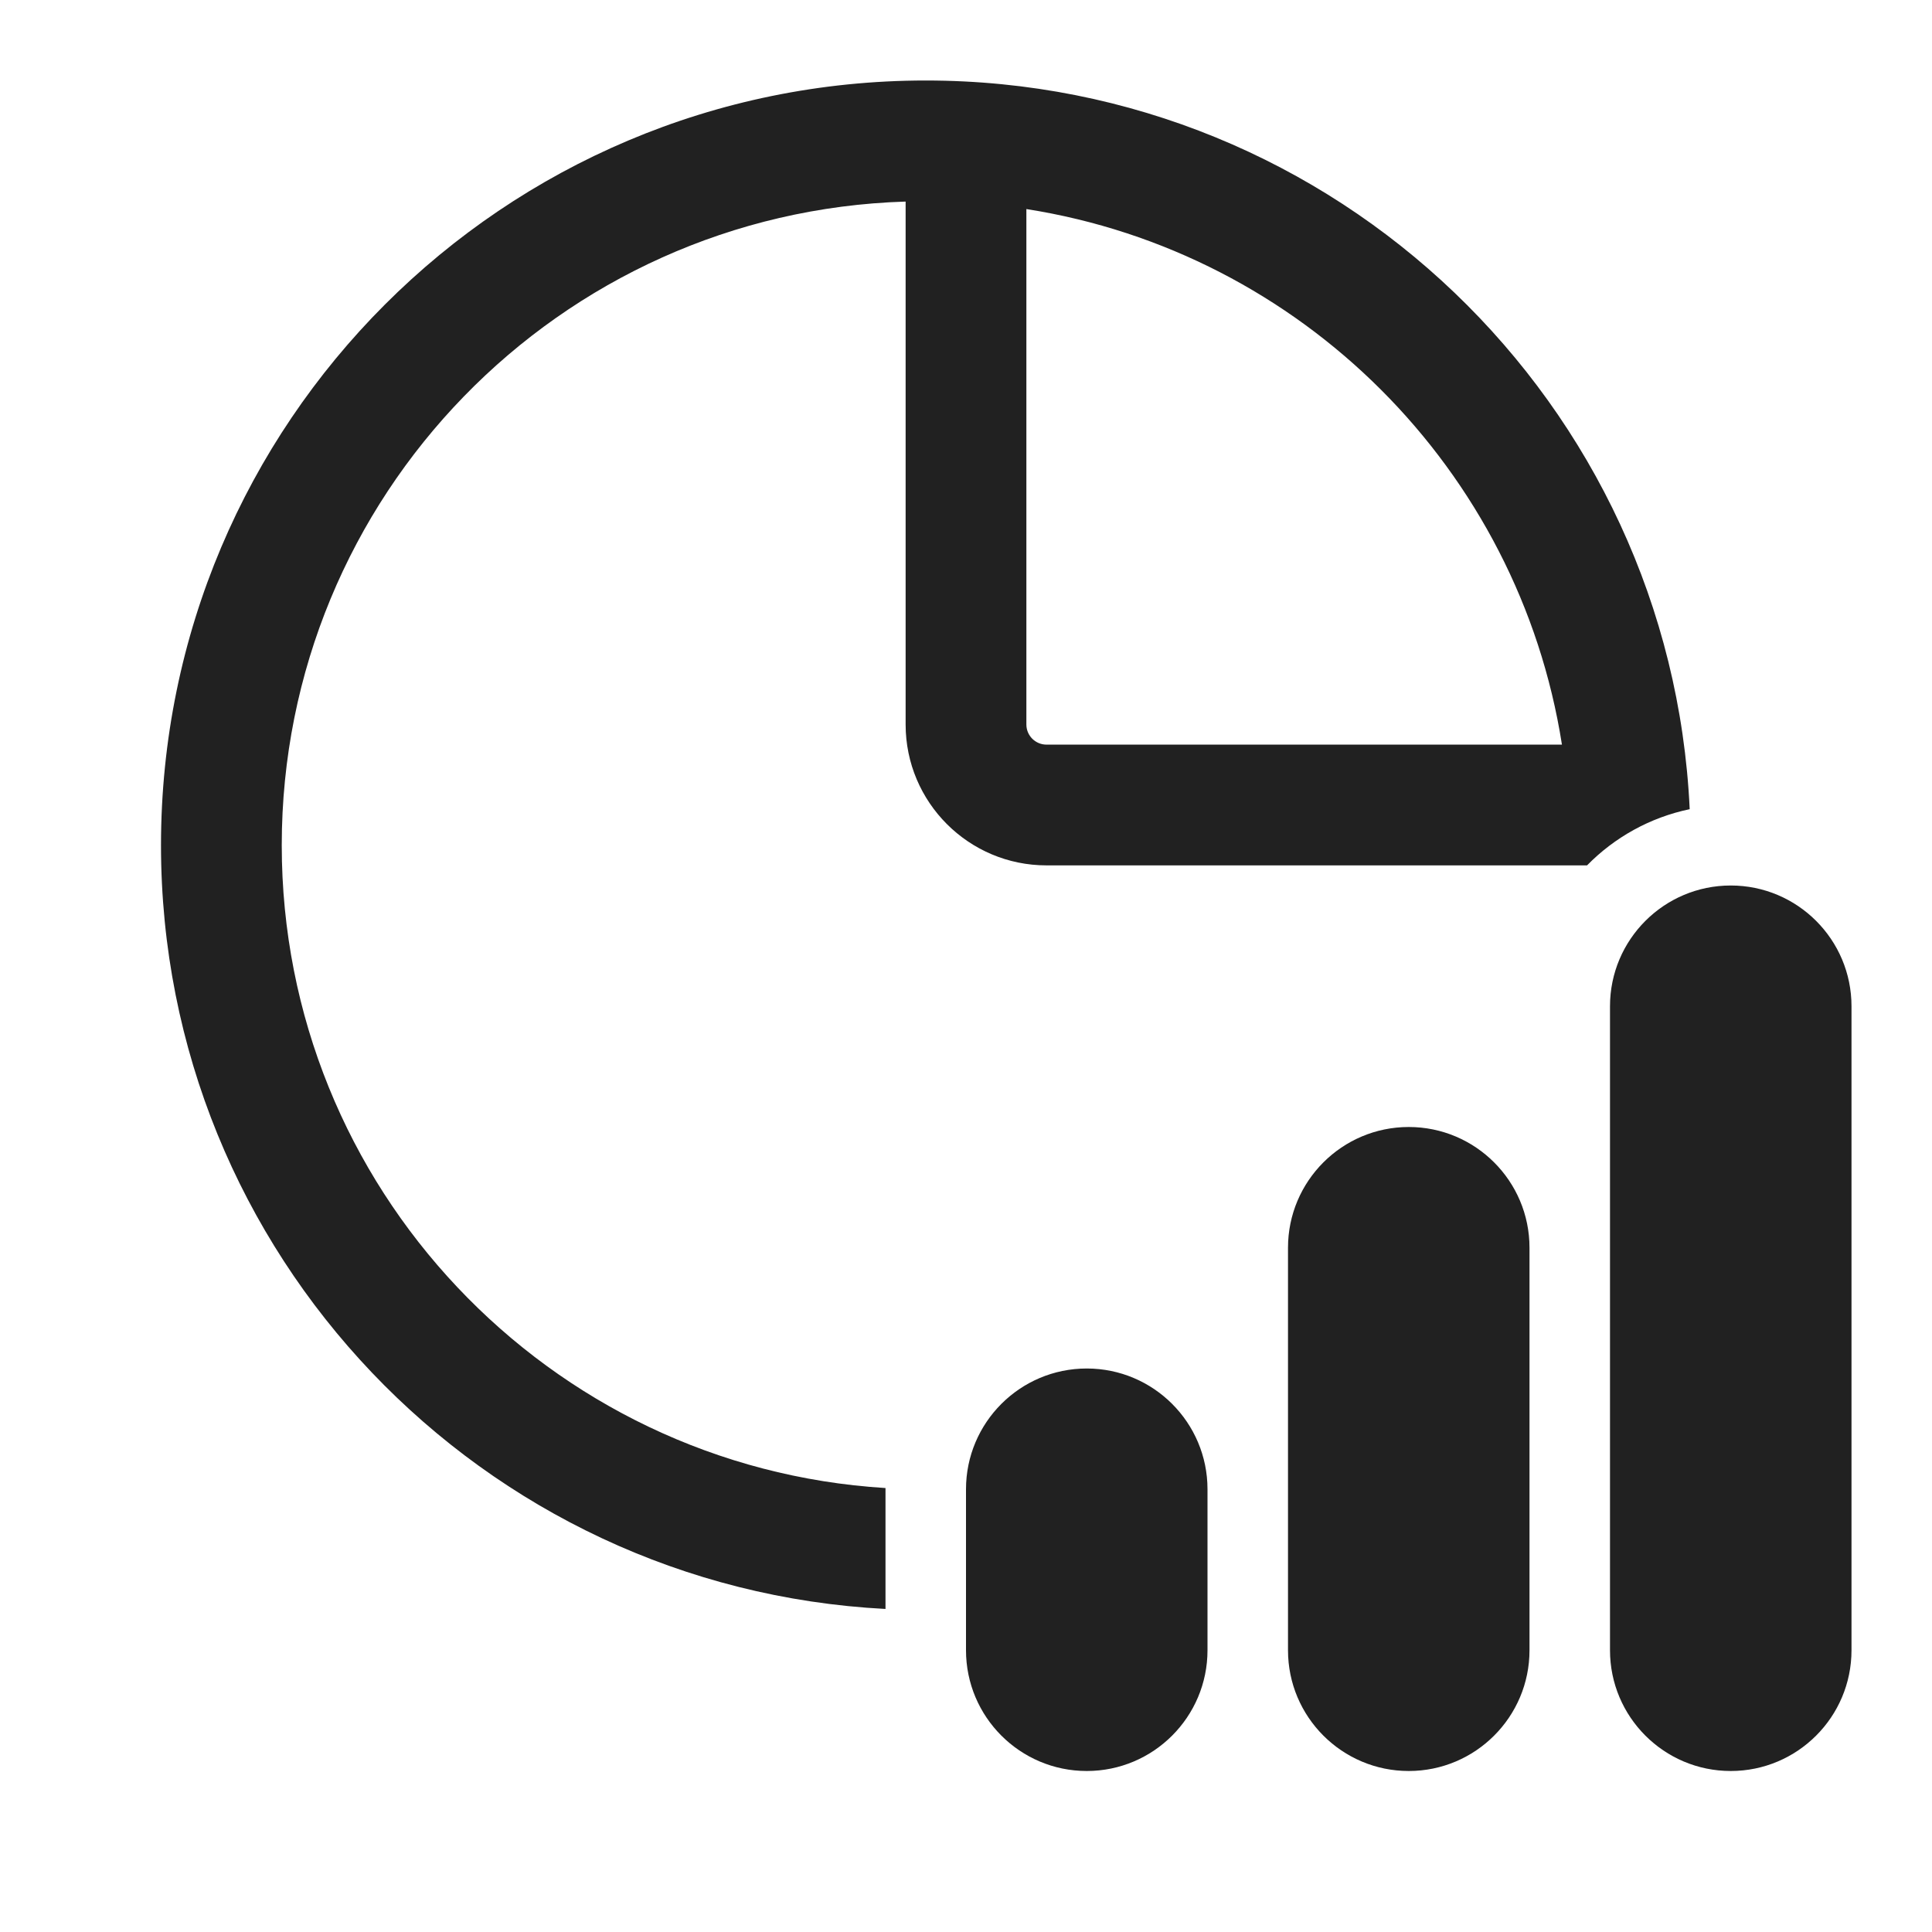
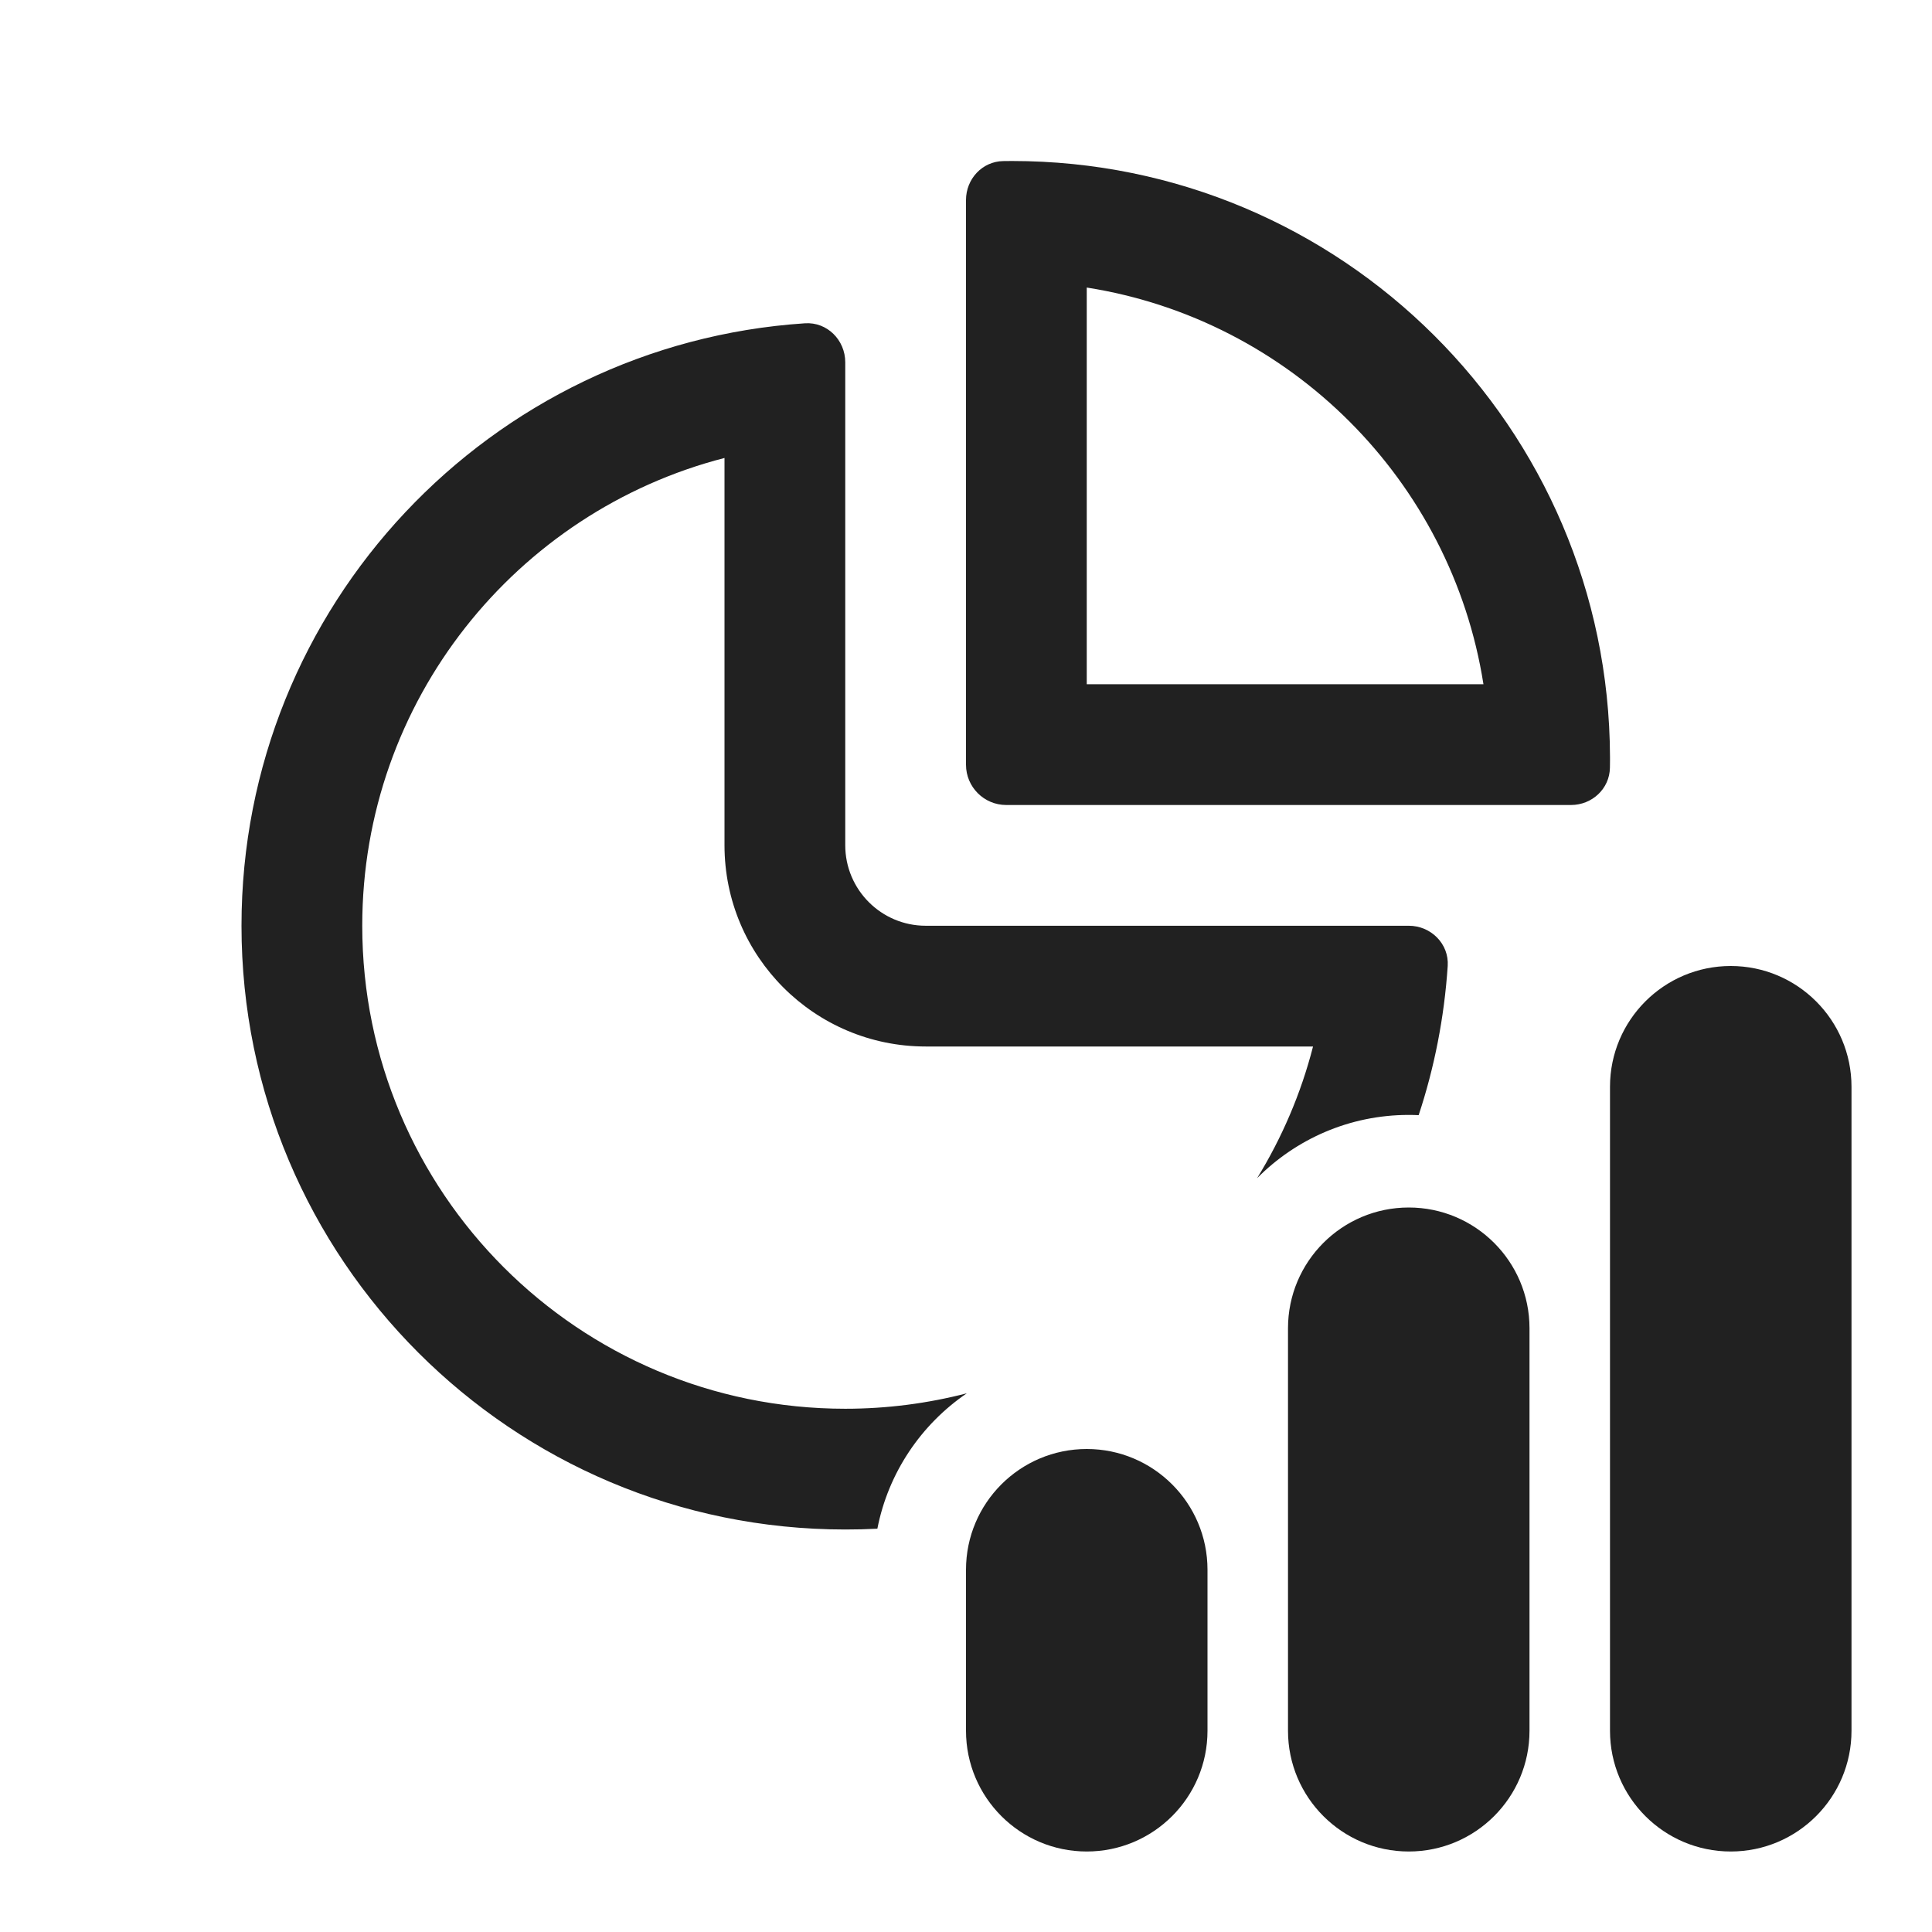
<svg xmlns="http://www.w3.org/2000/svg" width="24" height="24" viewBox="0 0 24 24" fill="none">
-   <path d="M13 10.75H19.715C20.055 10.403 20.496 10.155 20.99 10.052C20.756 5.013 16.597 1 11.5 1C6.253 1 2 5.253 2 10.5C2 15.579 5.986 19.727 11 19.987V18.5L11 18.485C6.815 18.227 3.5 14.75 3.5 10.5C3.5 6.165 6.947 2.636 11.25 2.504V9C11.25 9.966 12.034 10.75 13 10.75ZM13 9.25C12.862 9.25 12.75 9.138 12.75 9V2.597C16.167 3.133 18.867 5.833 19.403 9.25H13ZM21.5 11C20.672 11 20 11.672 20 12.5V20.5C20 21.328 20.672 22 21.5 22C22.328 22 23 21.328 23 20.5V12.5C23 11.672 22.328 11 21.5 11ZM13.5 17C12.672 17 12 17.672 12 18.5V20.5C12 21.328 12.672 22 13.5 22C14.328 22 15 21.328 15 20.5V18.5C15 17.672 14.328 17 13.5 17ZM16 15.5C16 14.672 16.672 14 17.5 14C18.328 14 19 14.672 19 15.5V20.5C19 21.328 18.328 22 17.5 22C16.672 22 16 21.328 16 20.5V15.5Z" fill="#212121" />
+   <path d="M19.999 9.537C20 9.51 20 9.483 20 9.455V9.402C19.986 5.311 16.665 2 12.572 2C12.535 2 12.499 2 12.463 2.001C12.201 2.005 12 2.224 12 2.485V9.5C12 9.776 12.224 10 12.5 10H19.515C19.776 10 19.995 9.799 19.999 9.537ZM13.5 3.572C16.031 3.97 18.03 5.969 18.428 8.5H13.5V3.572ZM9 10.5V5.689C6.413 6.355 4.5 8.704 4.5 11.5C4.5 14.814 7.186 17.5 10.5 17.5C11.021 17.5 11.527 17.433 12.01 17.308C11.444 17.694 11.035 18.293 10.899 18.99C10.767 18.997 10.634 19 10.5 19C6.358 19 3 15.642 3 11.5C3 7.526 6.091 4.274 10 4.016C10.275 3.998 10.5 4.224 10.5 4.5V10.5C10.5 11.052 10.948 11.5 11.5 11.5L17.5 11.5C17.776 11.5 18.002 11.725 17.984 12C17.941 12.643 17.818 13.264 17.623 13.853C17.583 13.851 17.541 13.85 17.5 13.85C16.763 13.85 16.097 14.151 15.616 14.636C15.924 14.135 16.161 13.585 16.311 13L11.5 13C10.119 13 9 11.881 9 10.5ZM20 13.5C20 12.672 20.672 12 21.5 12C22.328 12 23 12.672 23 13.5V21.5C23 22.328 22.328 23 21.5 23C20.672 23 20 22.328 20 21.5V13.5ZM17.5 15C16.672 15 16 15.672 16 16.5V21.5C16 22.328 16.672 23 17.5 23C18.328 23 19 22.328 19 21.5V16.5C19 15.672 18.328 15 17.5 15ZM13.5 18C12.672 18 12 18.672 12 19.5V21.5C12 22.328 12.672 23 13.5 23C14.328 23 15 22.328 15 21.5V19.5C15 18.672 14.328 18 13.5 18Z" fill="#212121" />
</svg>
